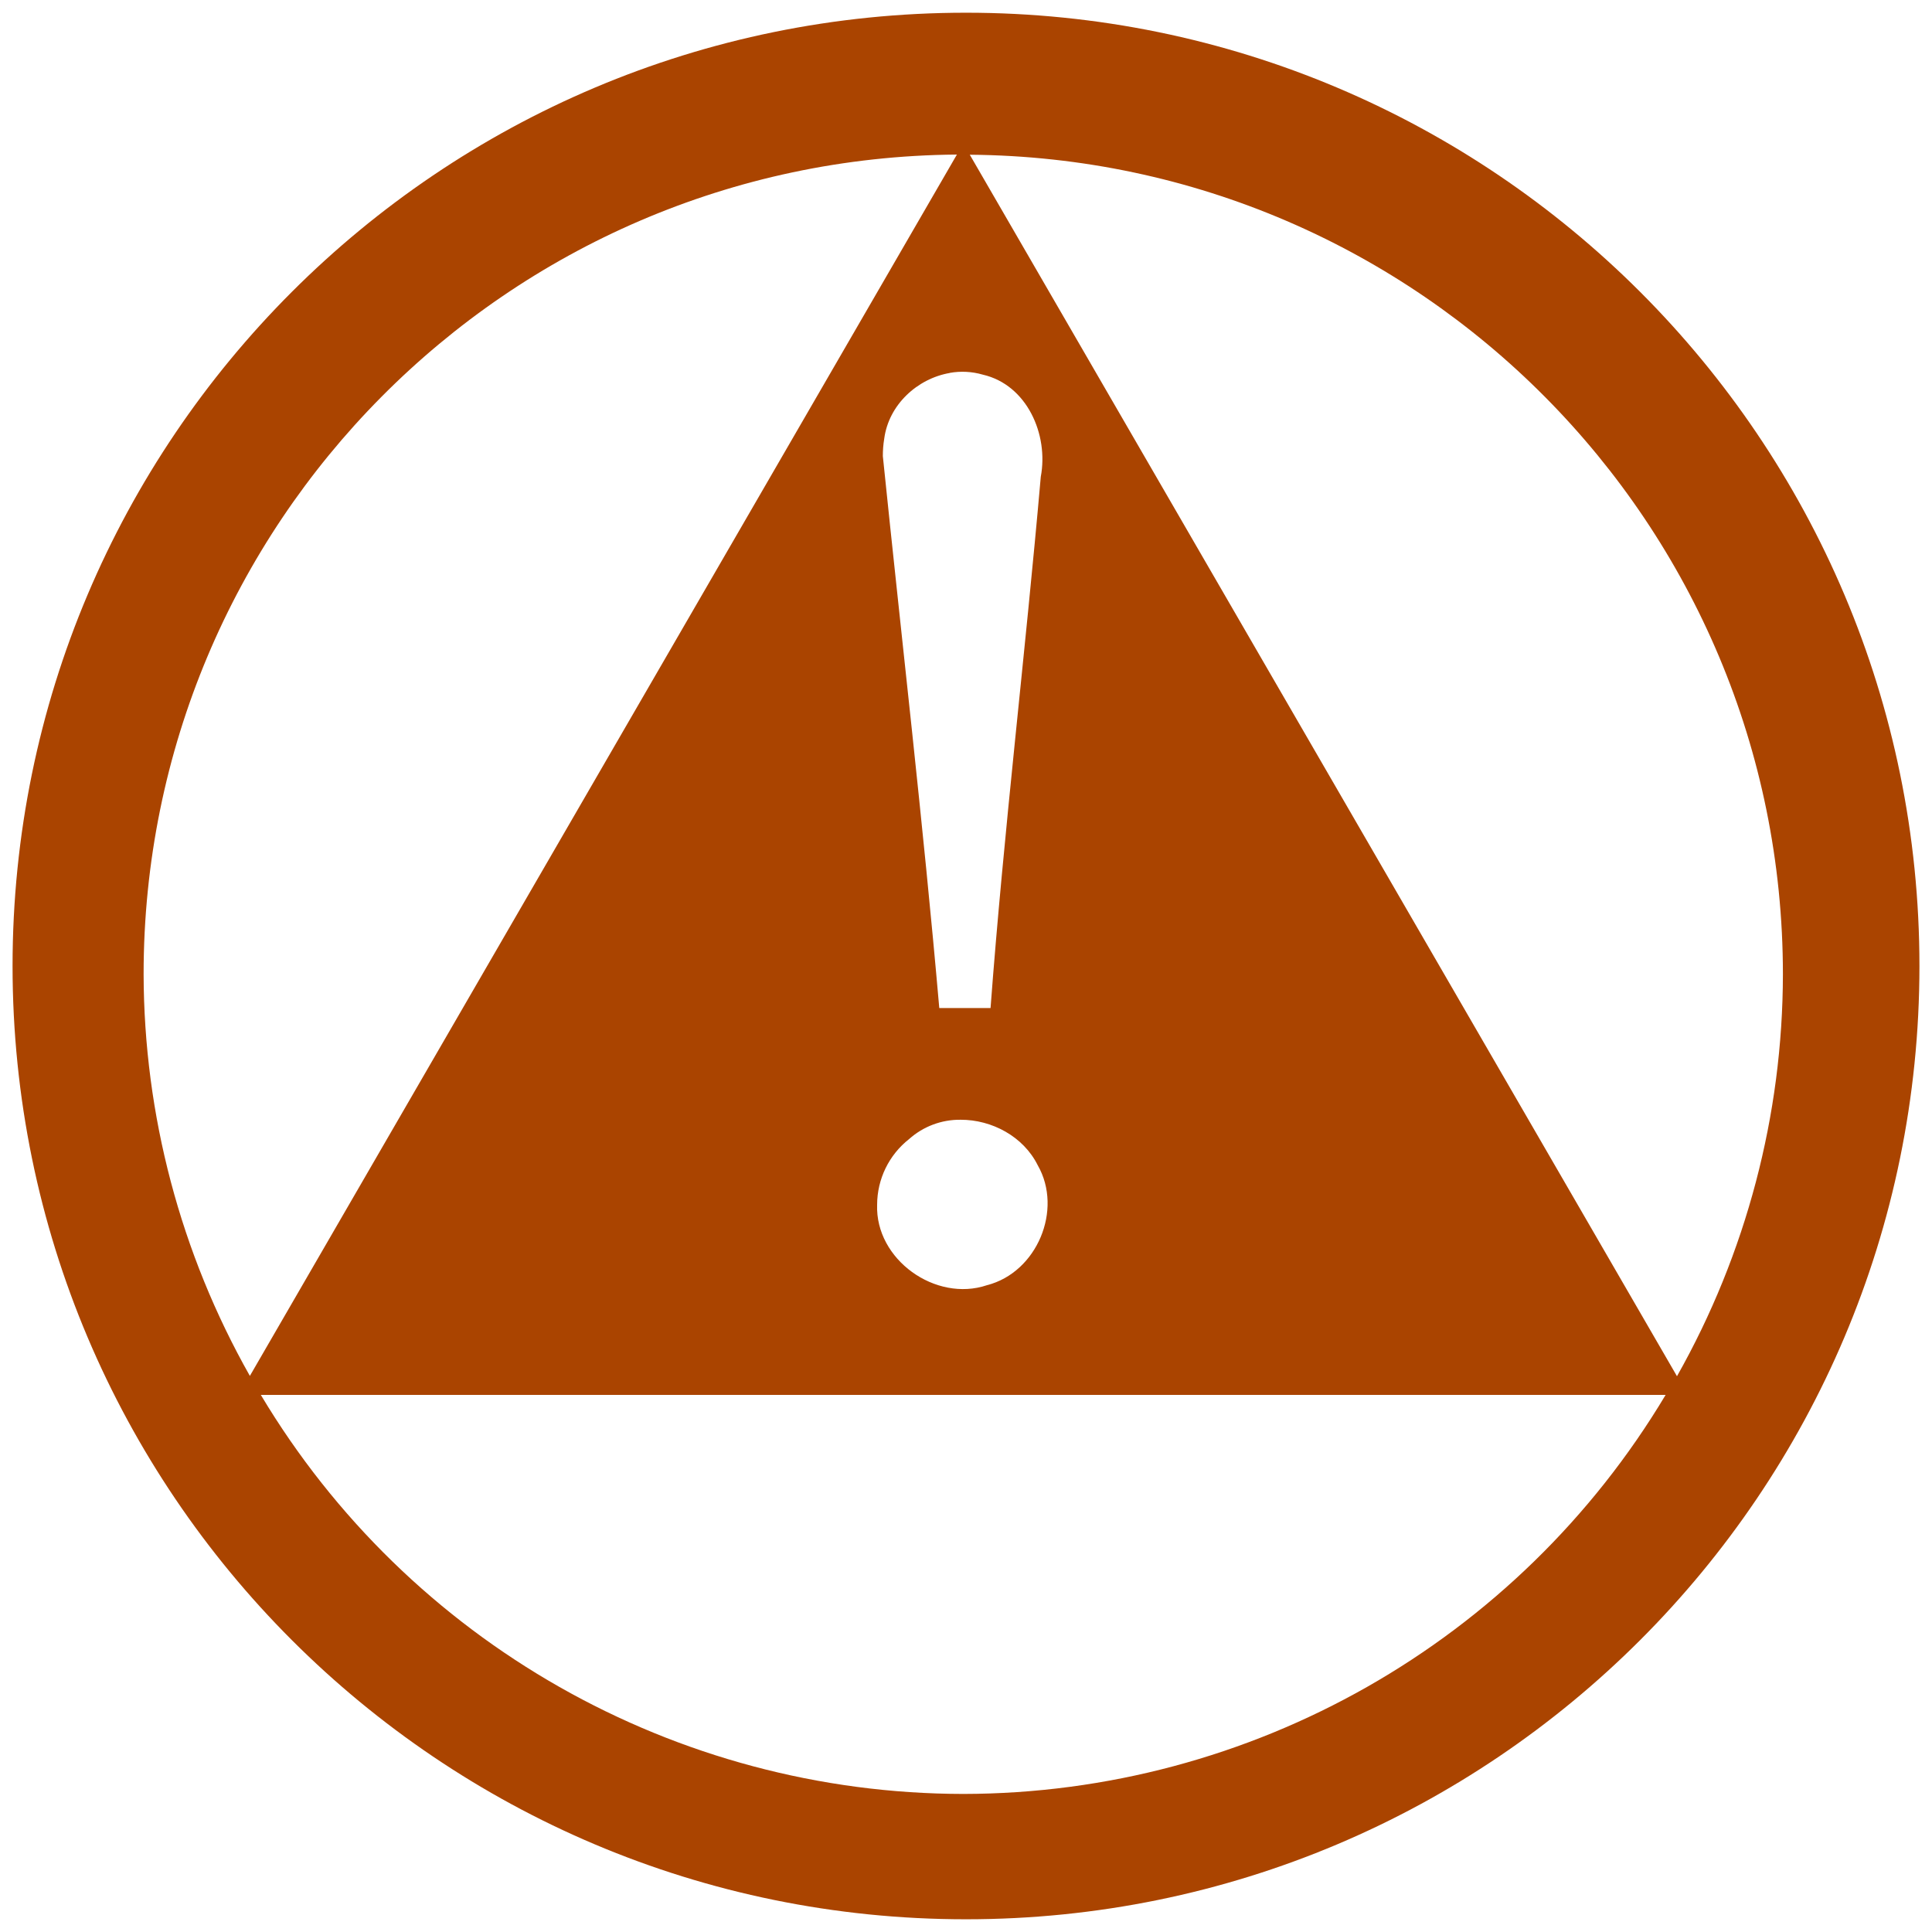
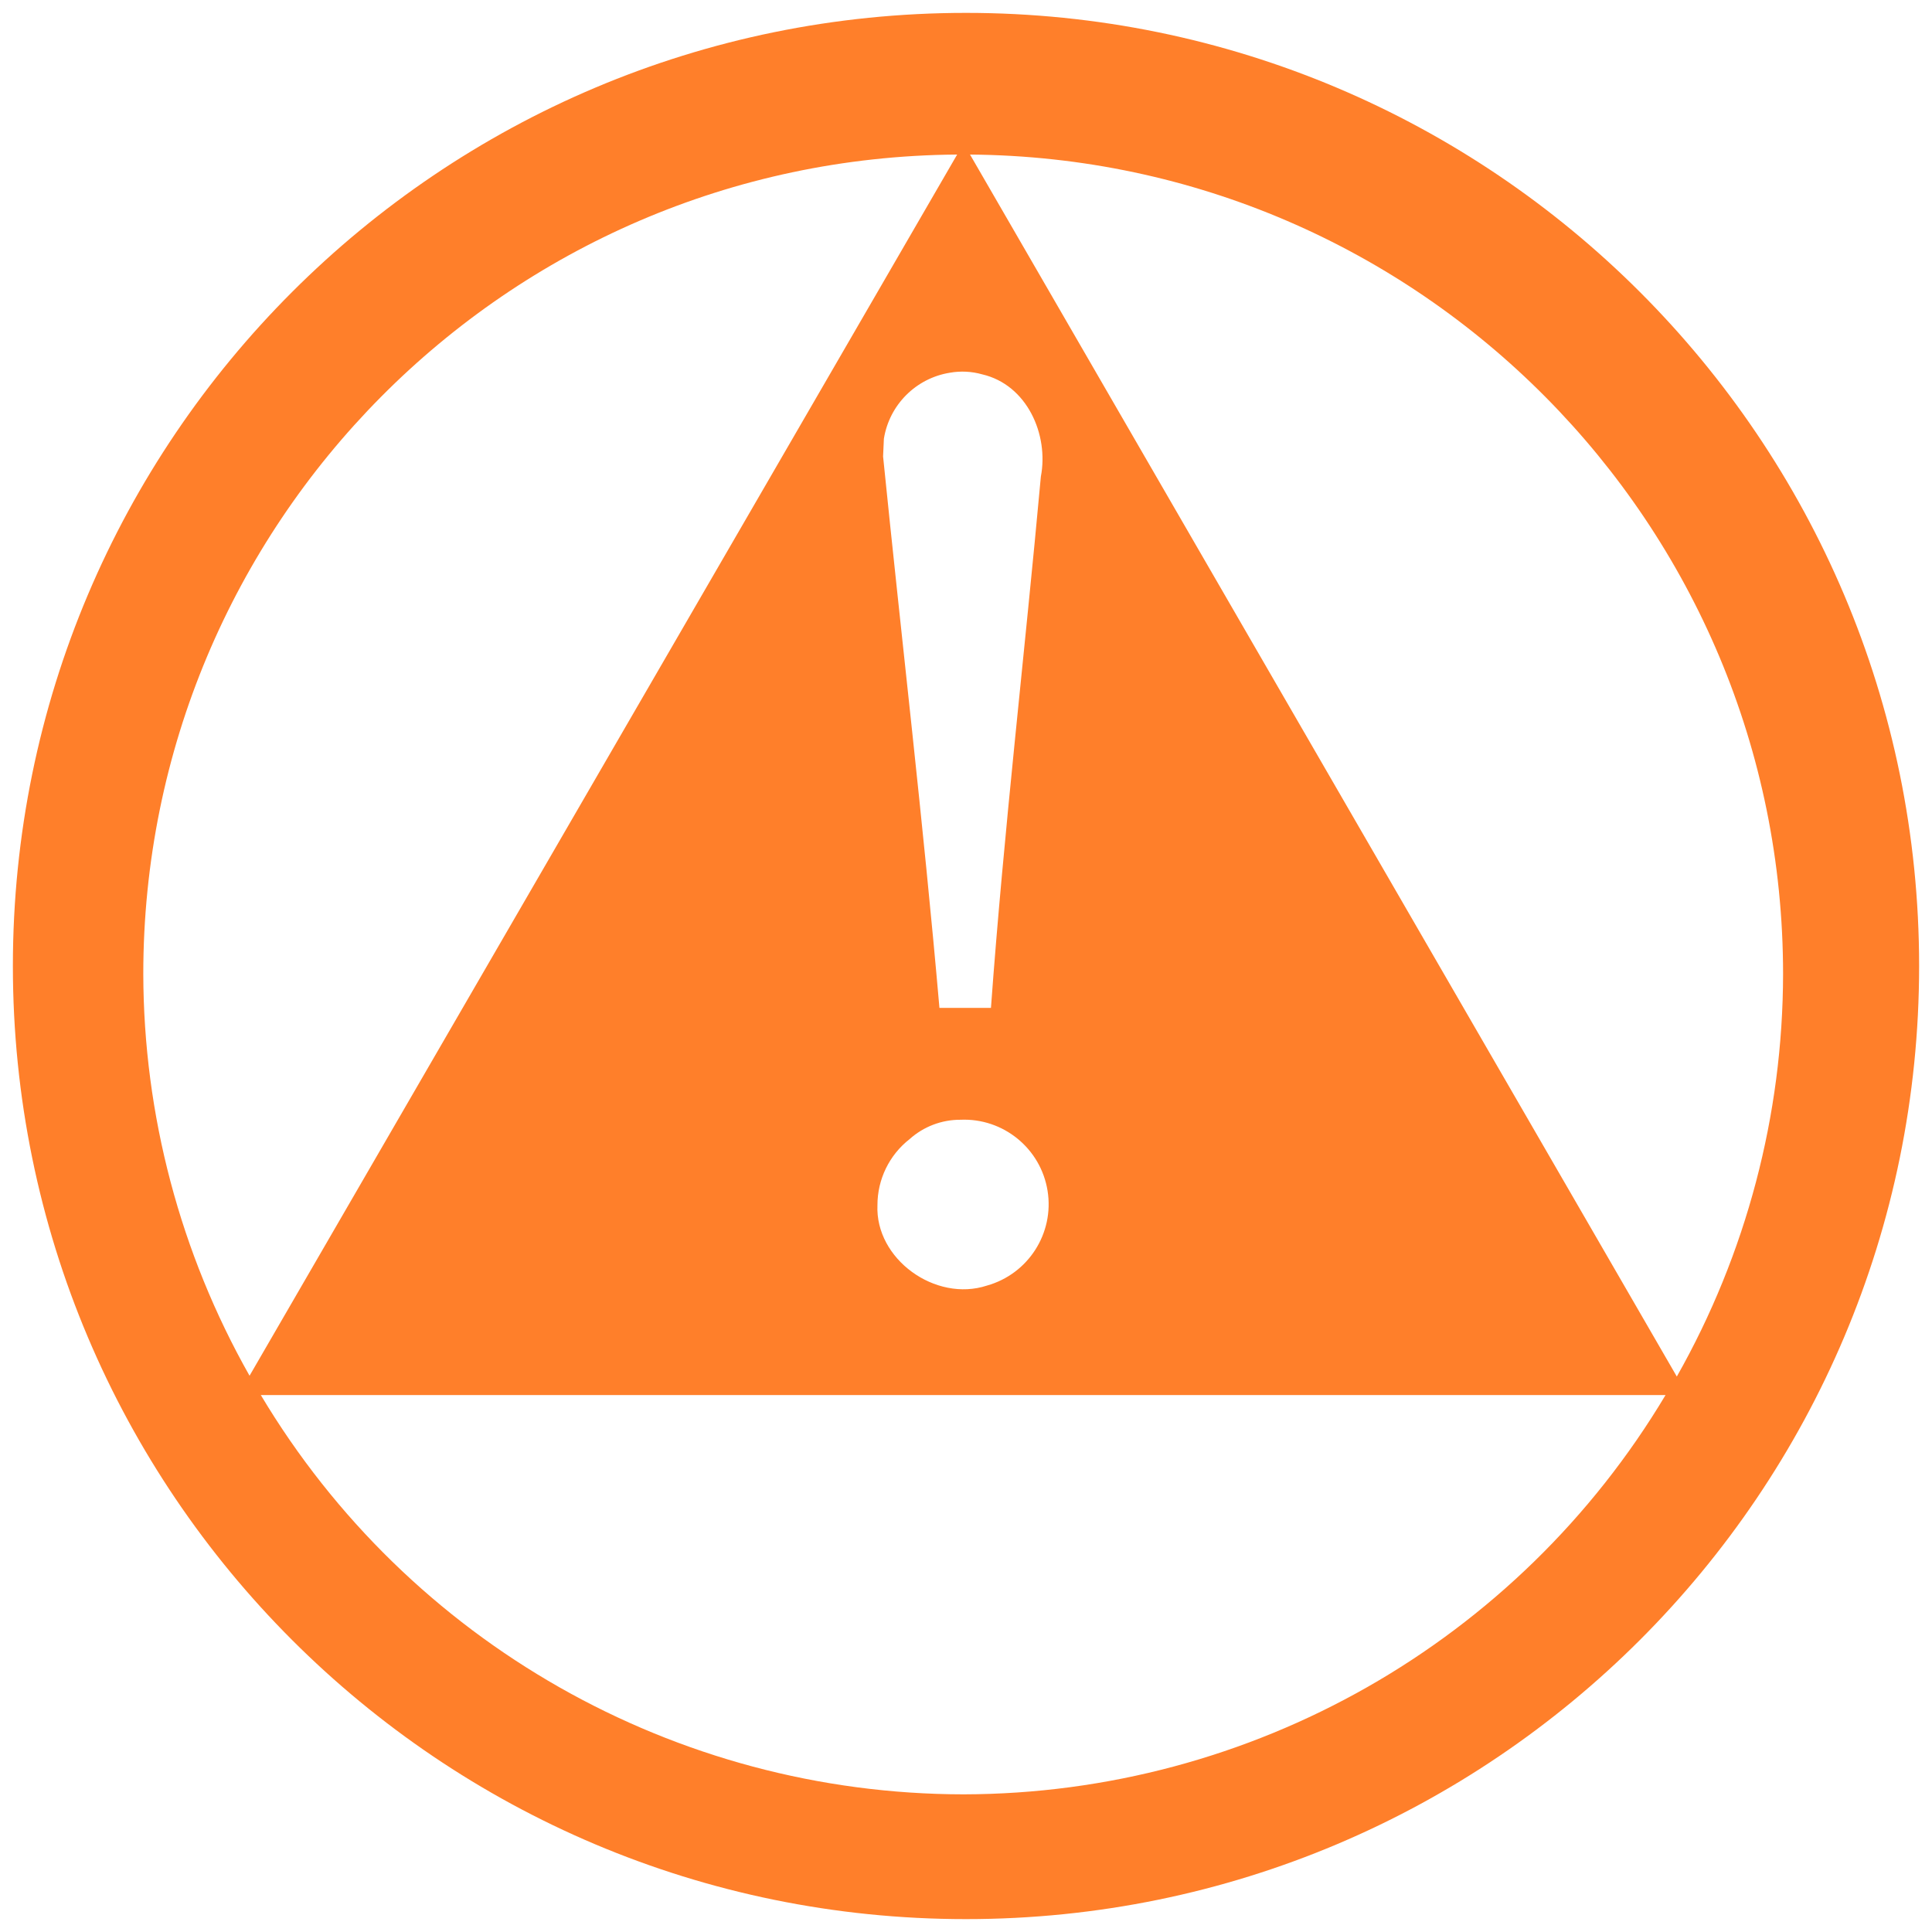
<svg xmlns="http://www.w3.org/2000/svg" width="24" height="24" version="1">
-   <path d="M12 .158A11.843 11.843 0 0 0 .156 12.002 11.843 11.843 0 0 0 12 23.842a11.843 11.843 0 0 0 11.844-11.84A11.843 11.843 0 0 0 12 .158zm-.113 1.762L3.104 17.092a10.182 10.182 0 0 1-1.32-4.99A10.182 10.182 0 0 1 11.886 1.92zm.16.002a10.182 10.182 0 0 1 10.101 10.18 10.182 10.182 0 0 1-1.316 4.994L12.047 1.922zm-.248 2.71a.905.905 0 0 1 .41.022c.55.127.819.746.72 1.268-.192 2.202-.459 4.394-.624 6.6h-.637c-.2-2.297-.467-4.569-.701-6.856 0-.072.005-.144.017-.215.055-.422.41-.748.815-.818zm.135 9.278c.386-.001.779.207.957.565.317.553-.01 1.332-.63 1.49-.639.216-1.39-.32-1.365-1a1.04 1.04 0 0 1 .397-.815.943.943 0 0 1 .64-.24zM3.24 17.328h17.451a10.182 10.182 0 0 1-8.724 4.957 10.182 10.182 0 0 1-8.727-4.957z" fill="#a40" />
+   <path d="M12 .16A11.84 11.84 0 0 0 .16 12 11.84 11.84 0 0 0 12 23.84 11.84 11.84 0 0 0 23.84 12 11.84 11.84 0 0 0 12 .16zm-.11 1.76L3.1 17.09a10.18 10.18 0 0 1-1.32-4.99 10.18 10.18 0 0 1 10.1-10.18zm.16 0a10.18 10.18 0 0 1 10.1 10.18 10.18 10.18 0 0 1-1.32 5L12.05 1.92zm-.25 2.71a.9.9 0 0 1 .4.02c.56.13.83.75.73 1.27-.2 2.2-.46 4.4-.62 6.6h-.64c-.2-2.3-.47-4.57-.7-6.85l.01-.22a.99.99 0 0 1 .82-.82zm.13 9.28a1.05 1.05 0 0 1 .33 2.06c-.64.21-1.39-.33-1.36-1a1.04 1.04 0 0 1 .4-.82.94.94 0 0 1 .63-.24zm-8.69 3.42h17.45a10.18 10.18 0 0 1-8.72 4.96 10.18 10.18 0 0 1-8.73-4.96z" fill="#ff7f2a" />
</svg>
